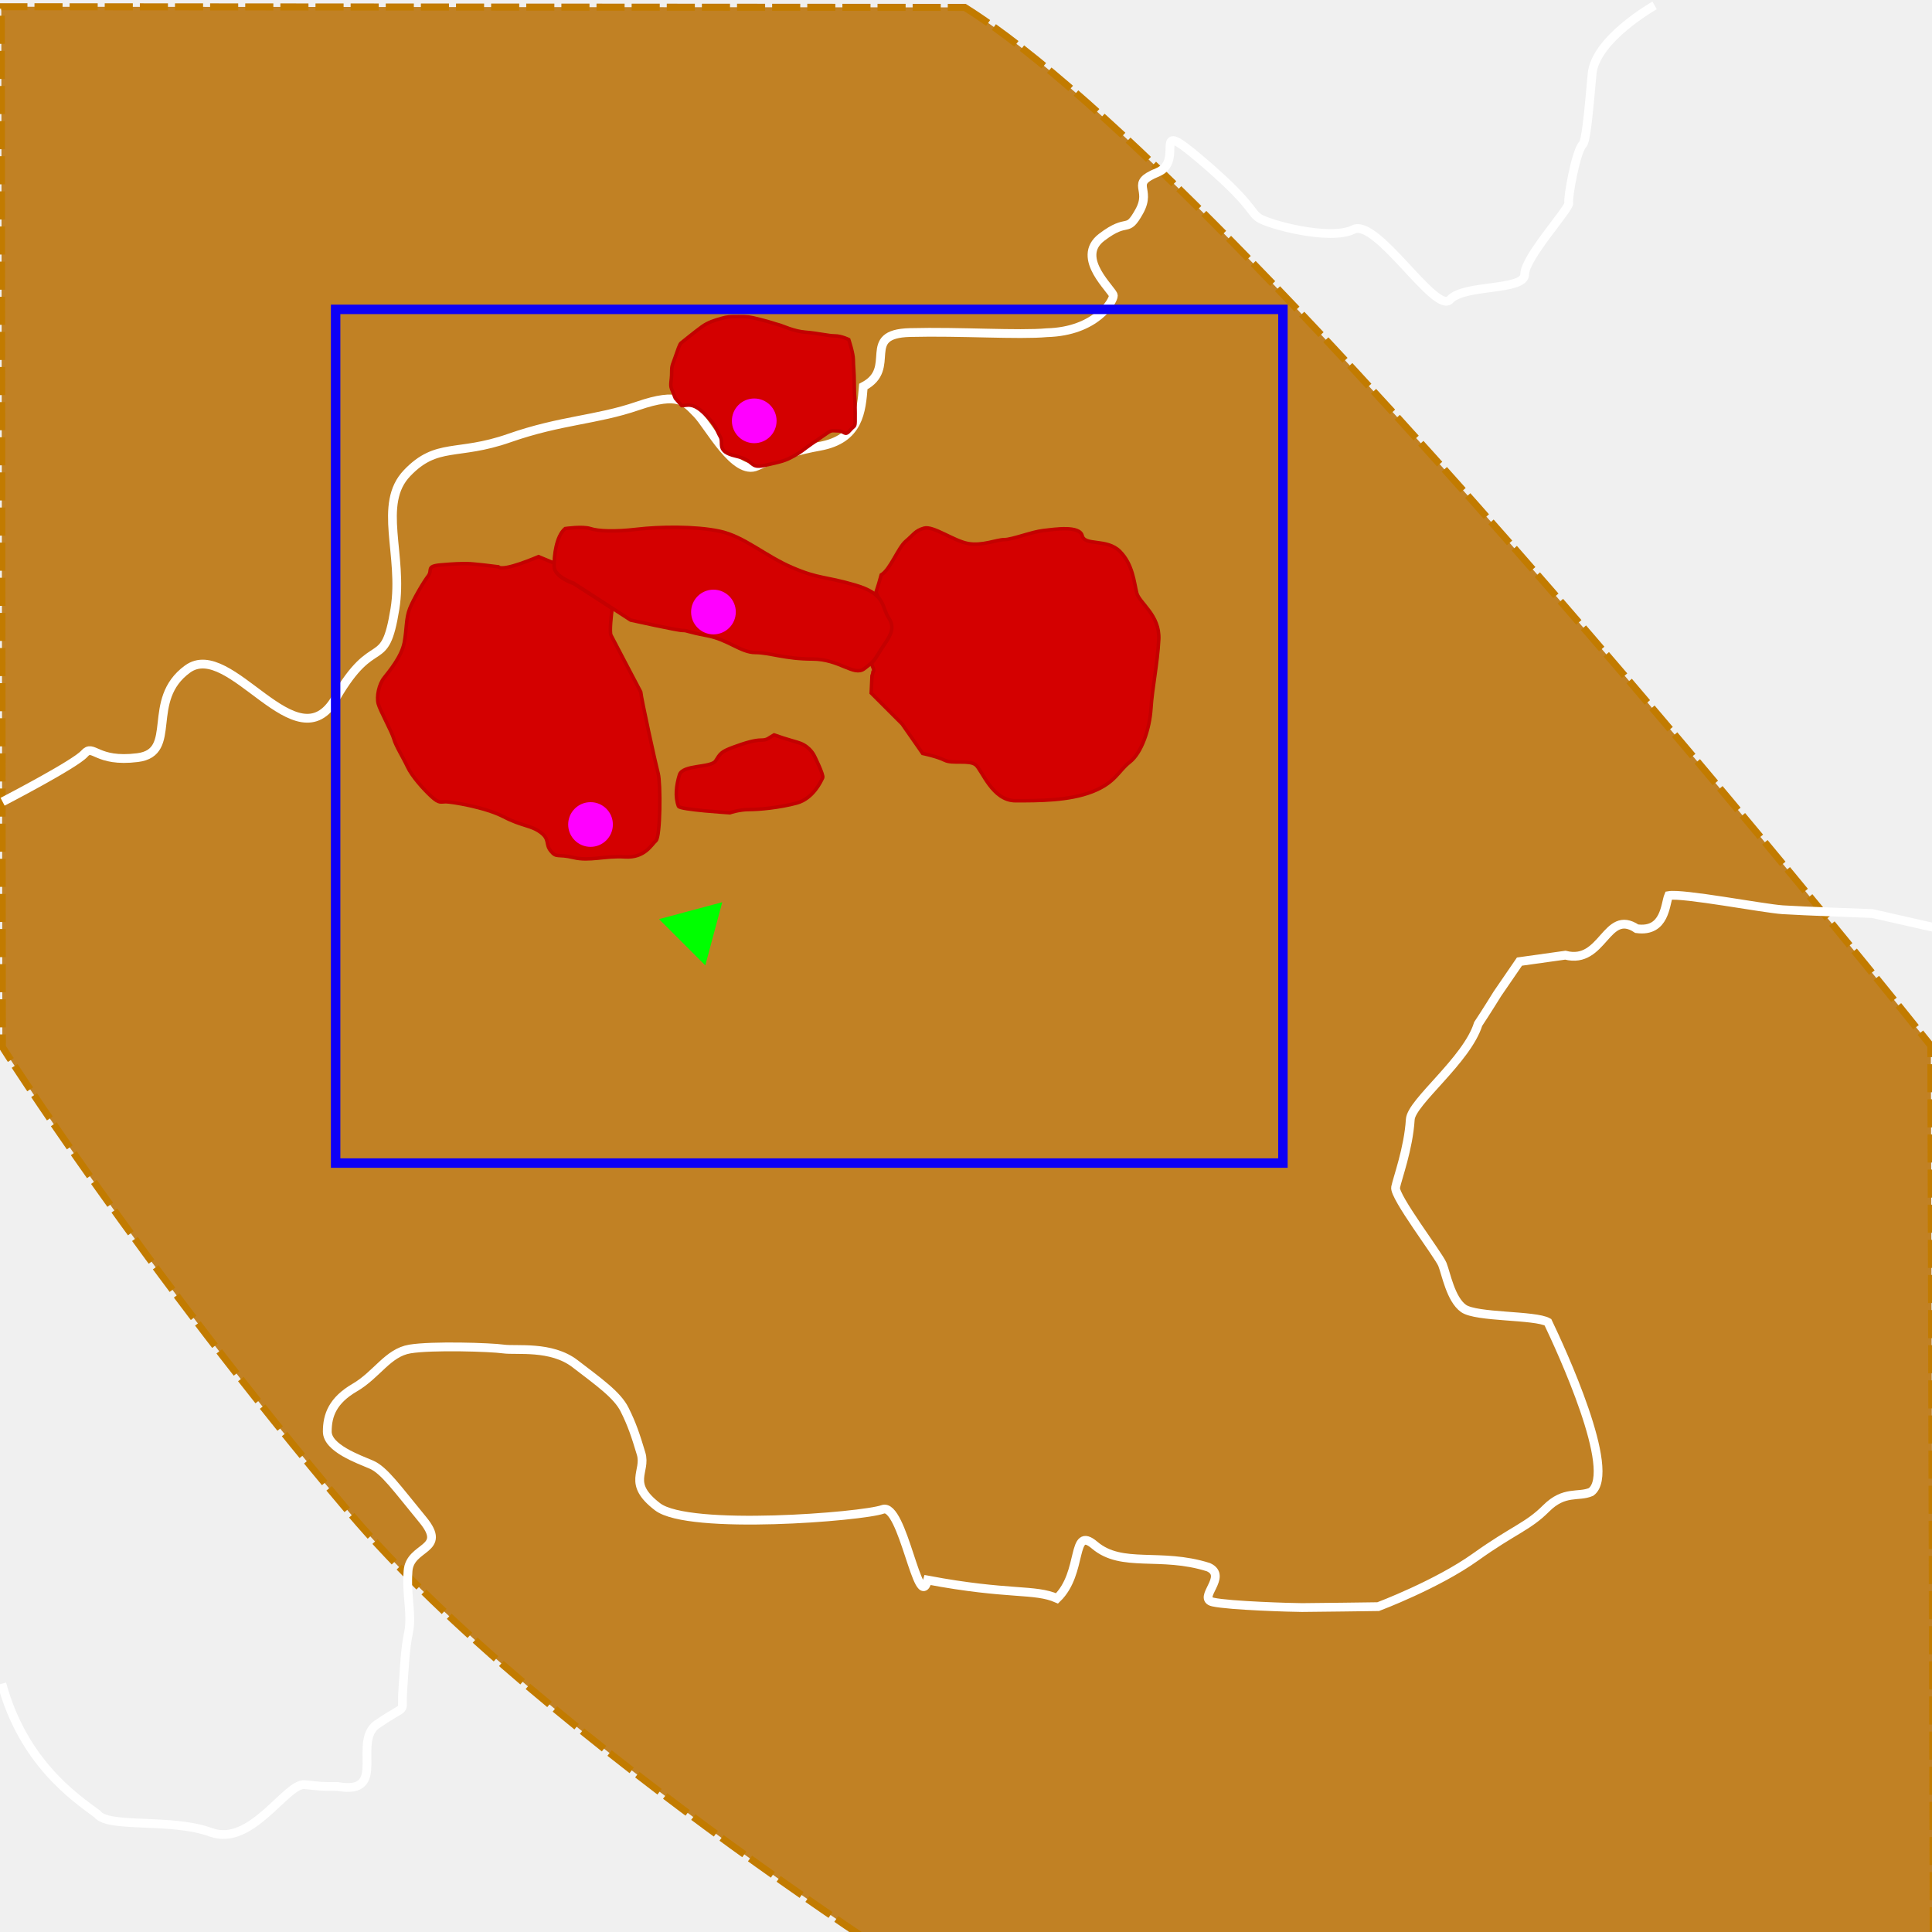
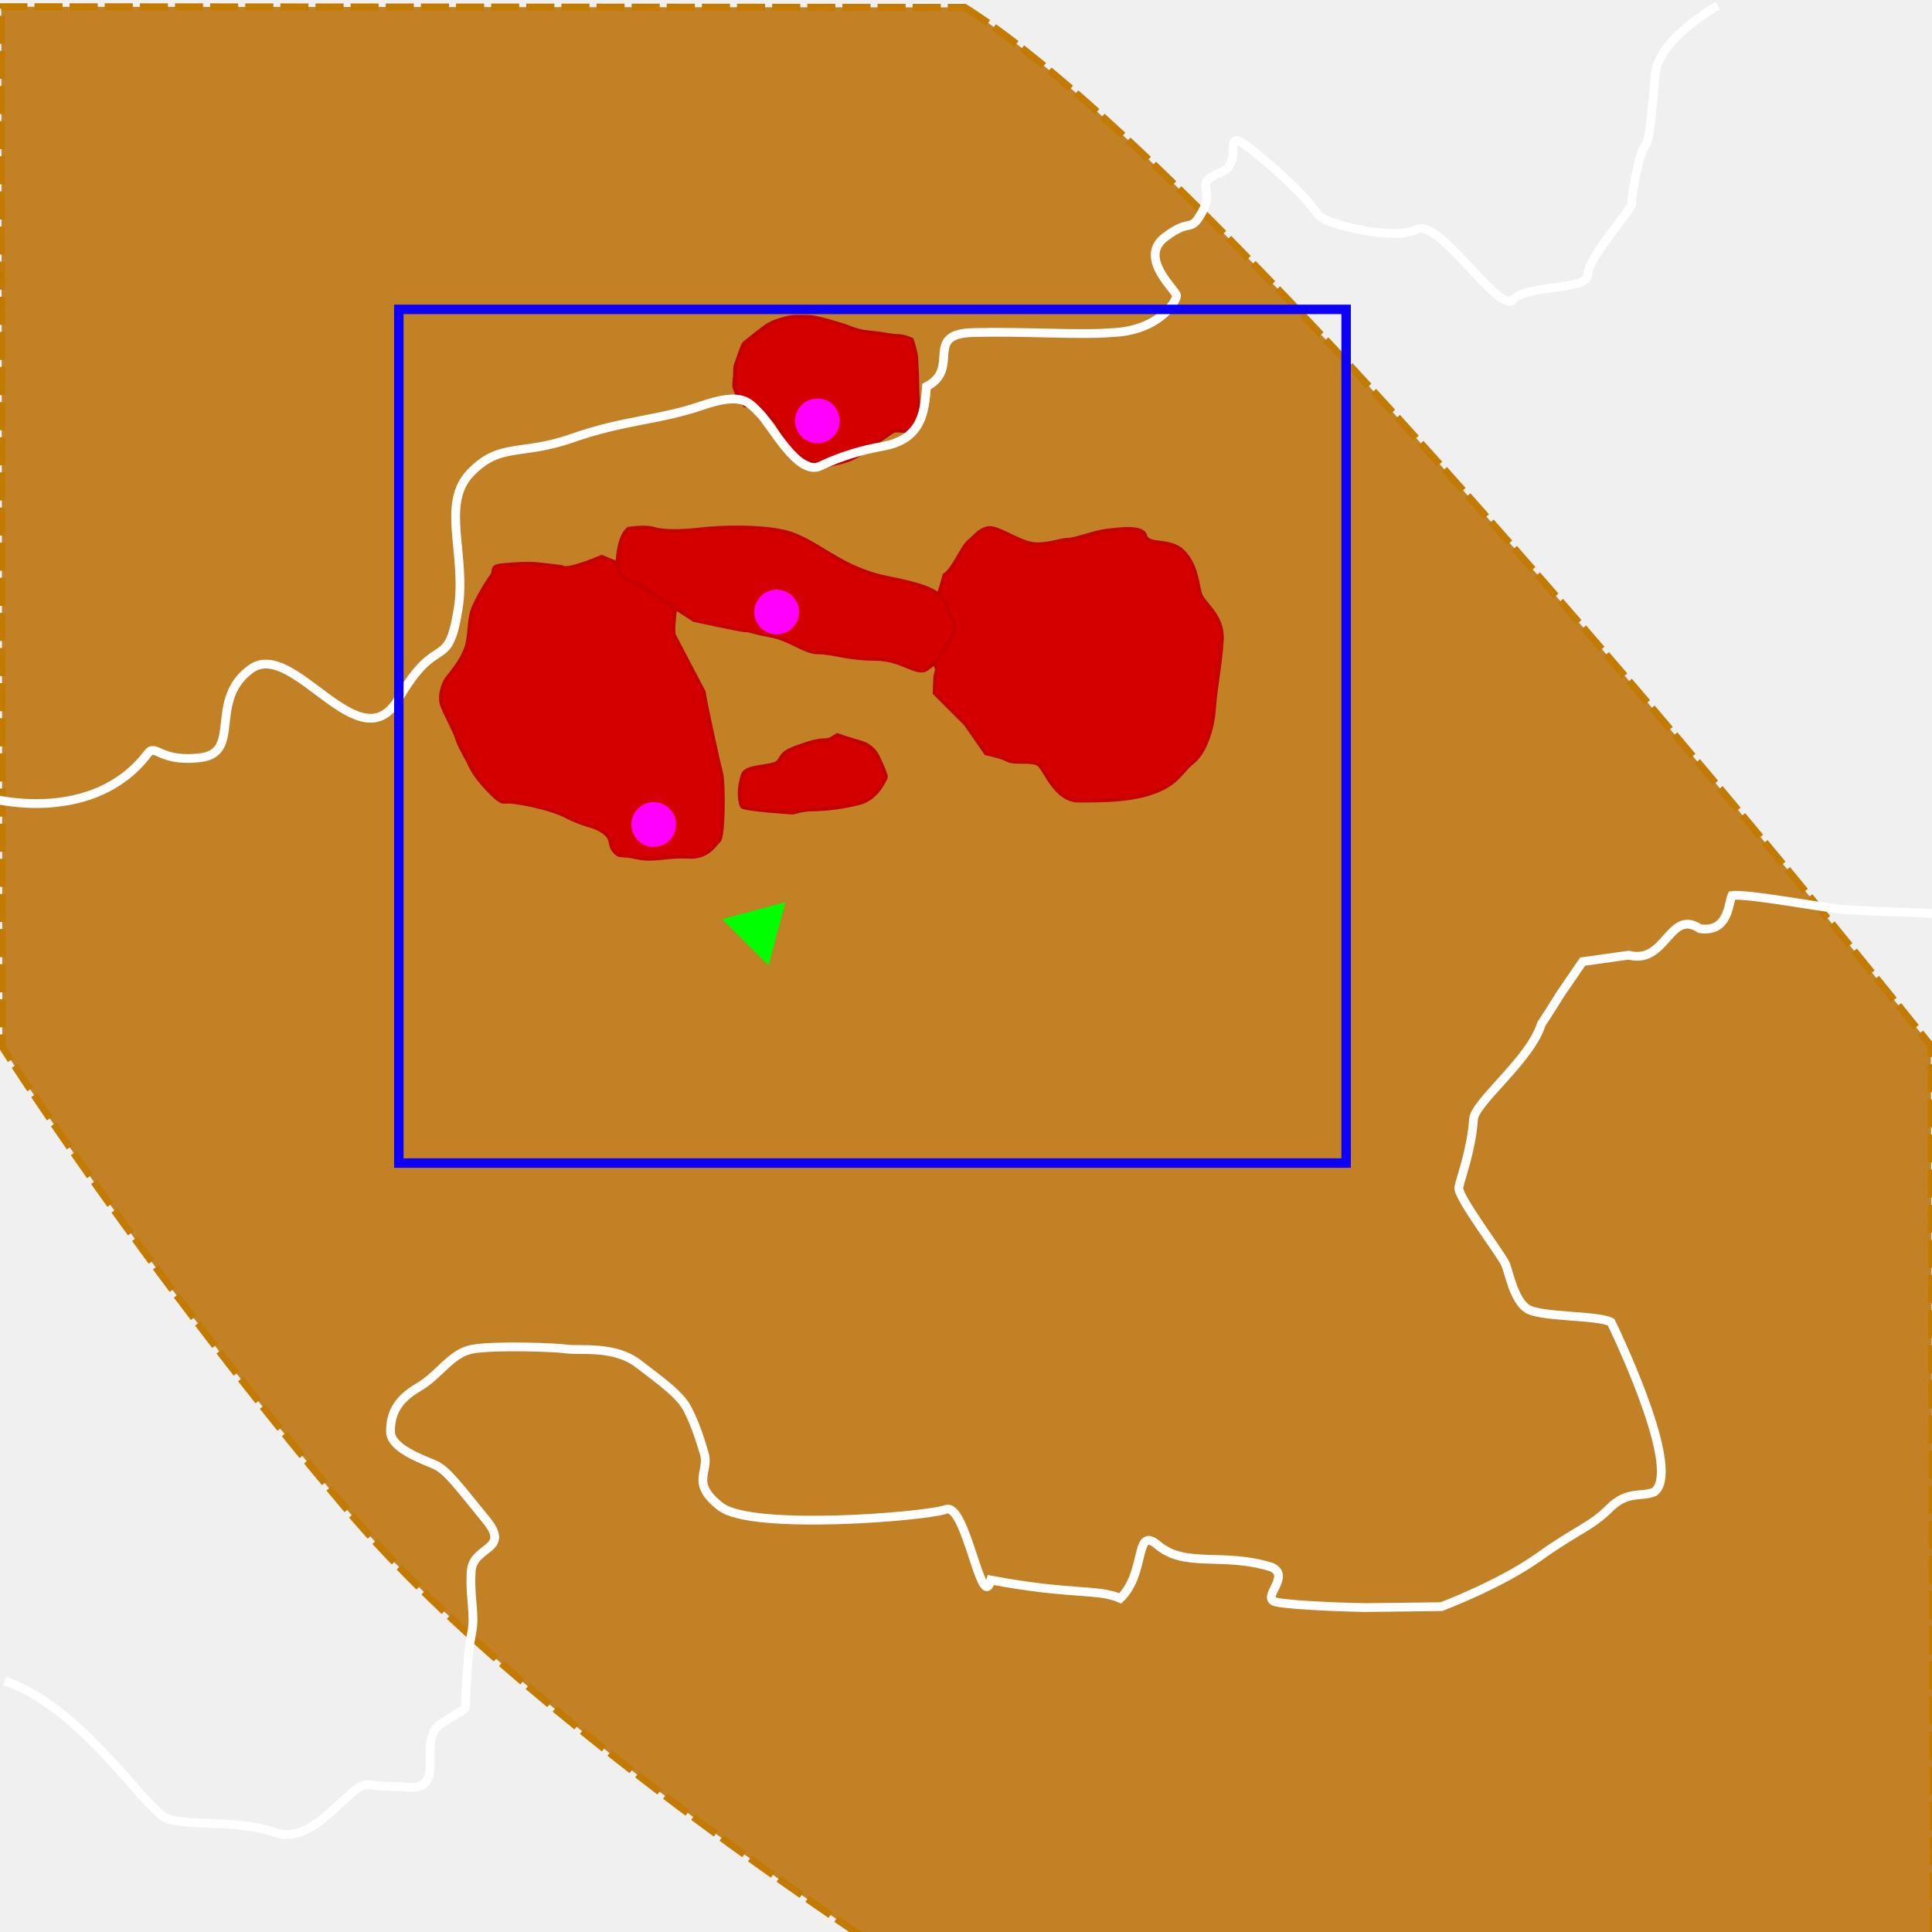
<svg xmlns="http://www.w3.org/2000/svg" width="550mm" height="550mm" viewBox="0 0 550 550" version="1.1" id="svg5" xml:space="preserve">
  <defs id="defs2">
    <linearGradient id="linearGradient4781">
      <stop style="stop-color:#000000;stop-opacity:1;" offset="0" id="stop4779" />
    </linearGradient>
  </defs>
  <g id="layer6" style="display:inline">
    <path style="opacity:1;fill:#c18124;fill-opacity:1;stroke:#c27b00;stroke-width:2;stroke-dasharray:8, 2;stroke-dashoffset:0;stroke-opacity:1" d="M 274.642,2.104 C 354.251,51.919 549.672,297.69 549.672,297.69 l 0.739,273.358 -274.003,0.478 c 0,0 -121.6,-75.495 -176.942,-140.949 C 40.084,360.345 0.675,298.042 0.675,298.042 L 0.369,1.919 Z" id="path31178" />
  </g>
+   <g id="layer2" style="display:inline">
+     <path id="path7918" style="opacity:1;fill:#d40000;fill-opacity:1;stroke:#c40000;stroke-width:1;stroke-dasharray:none;stroke-dashoffset:18.898;stroke-opacity:1" d="m 171.287,158.462 c 0,0 -10.068,4.389 -11.415,2.898 -0.453,-0.059 -6.933,-0.904 -8.895,-0.904 -2.032,0 -3.325,8e-5 -7.573,0.369 -4.248,0.369 -2.216,1.478 -3.509,3.14 -1.293,1.662 -4.153,6.519 -5.261,9.289 -1.108,2.771 -0.834,5.856 -1.573,9.735 -0.739,3.879 -4.248,8.127 -5.726,9.974 -1.478,1.847 -2.216,5.356 -1.662,7.388 0.554,2.032 3.879,7.942 4.433,9.974 0.554,2.032 2.586,5.172 3.879,7.942 1.293,2.771 4.617,6.464 6.834,8.496 2.216,2.032 2.586,1.478 4.063,1.478 1.478,0 11.082,1.477 16.439,4.248 5.356,2.771 7.757,2.401 10.528,4.433 2.771,2.032 1.293,3.325 2.955,5.357 1.662,2.032 1.847,0.739 6.465,1.847 4.618,1.108 8.866,-0.554 14.591,-0.185 5.726,0.369 7.573,-3.509 8.866,-4.617 1.293,-1.108 1.368,-16.362 0.629,-19.133 -0.739,-2.771 -4.783,-21.19 -4.968,-23.222 0,0 -7.906,-15.015 -8.46,-16.124 -0.481,-0.962 0.144,-6.203 0.325,-7.638 l -10.848,-7.027 c 0,0 -5.541,-1.847 -5.541,-4.802 0,-0.311 0.008,-0.655 0.022,-1.016 z" />
+     <path id="path2760" style="display:inline;opacity:1;fill:#d40000;fill-opacity:1;stroke:#c40000;stroke-width:1;stroke-dasharray:none;stroke-dashoffset:18.898;stroke-opacity:1" d="m 321.502,150.529 c -2.263,-0.046 -4.848,0.323 -6.511,0.508 -3.325,0.369 -8.866,2.586 -11.082,2.586 -2.216,0 -6.28,1.847 -10.343,1.108 -4.063,-0.739 -9.933,-5.112 -12.519,-4.373 -2.586,0.739 -2.955,1.847 -5.172,3.694 -2.216,1.847 -4.433,8.127 -7.019,9.605 -0.49,1.871 -1.001,3.488 -1.499,4.972 0.759,1.454 2.453,6.234 3.439,7.712 2.216,3.325 -0.369,5.911 -2.216,8.866 -1.188,1.901 -1.615,2.733 -2.553,3.674 0.45,1.034 1.02,2.173 0.513,2.328 -0.098,0.565 -0.2,0.983 -0.31,1.202 l -0.224,4.884 8.803,8.803 5.847,8.395 c 0,0 4.045,0.821 6.261,1.929 2.216,1.108 6.973,-0.171 8.82,1.306 1.847,1.478 4.702,10.224 11.351,10.224 6.649,0 15.182,0.019 21.832,-2.567 6.649,-2.586 7.388,-5.866 10.713,-8.452 3.325,-2.586 5.649,-9.378 6.019,-15.288 0.369,-5.91 1.847,-12.559 2.216,-19.578 0.369,-7.019 -5.541,-10.343 -6.28,-13.298 -0.739,-2.955 -1.108,-8.127 -4.802,-11.821 -3.694,-3.694 -9.974,-1.478 -10.713,-4.433 -0.369,-1.478 -2.309,-1.939 -4.571,-1.985 z" />
+     <path style="display:inline;opacity:1;fill:#d40000;fill-opacity:1;stroke:#c40000;stroke-width:1;stroke-dasharray:none;stroke-dashoffset:18.898;stroke-opacity:1" d="m 178.867,150.483 c -2.586,2.216 -3.14,7.757 -3.14,10.713 0,2.955 5.541,4.802 5.541,4.802 l 16.254,10.528 c 0,0 13.299,2.955 14.776,2.955 1.478,0 1.108,0.369 7.019,1.478 5.91,1.108 9.604,4.802 13.668,4.802 4.063,0 8.496,1.847 16.254,1.847 7.757,0 11.821,4.987 14.776,2.771 2.955,-2.216 2.955,-2.586 4.802,-5.541 1.847,-2.955 4.433,-5.541 2.216,-8.866 -2.216,-3.325 -0.739,-6.834 -9.604,-9.42 -8.866,-2.586 -10.159,-1.662 -17.916,-4.987 -7.757,-3.325 -13.668,-8.866 -20.687,-10.343 -7.019,-1.478 -17.177,-1.293 -23.457,-0.554 -6.28,0.739 -11.082,0.554 -13.299,-0.185 -2.216,-0.739 -7.203,0 -7.203,0 z" id="path7819" />
+     <path style="opacity:1;fill:#d40000;fill-opacity:1;stroke:#c20000;stroke-width:1;stroke-dasharray:none;stroke-dashoffset:18.898;stroke-opacity:1" d="m 249.792,215.128 c 0,0 2.771,5.541 2.401,6.28 -0.369,0.739 -2.586,5.91 -7.388,7.203 -4.802,1.293 -10.528,1.847 -13.483,1.847 -2.955,0 -5.541,0.924 -5.541,0.924 0,0 -14.264,-0.878 -14.638,-1.847 -1.039,-2.692 -0.646,-6.003 0.277,-8.958 0.924,-2.955 9.004,-1.939 10.297,-3.971 1.293,-2.032 1.478,-2.586 4.987,-3.879 3.509,-1.293 6.095,-2.032 7.942,-2.032 1.847,0 2.032,-0.554 3.694,-1.478 3.671,1.313 6.89,2.084 7.573,2.401 2.771,1.108 3.879,3.509 3.879,3.509 z" id="path15007" />
+     <path style="opacity:1;fill:#d40000;fill-opacity:1;stroke:#c20000;stroke-width:1;stroke-dasharray:none;stroke-dashoffset:18.898;stroke-opacity:1" d="m 212.072,115.474 c 1.567,0 3.134,-1.045 6.53,2.351 3.396,3.396 3.396,4.702 4.441,6.53 1.045,1.828 -1.306,4.179 4.441,5.485 5.747,1.306 3.657,3.657 8.359,2.612 4.702,-1.045 5.747,-1.306 8.097,-2.612 2.351,-1.306 2.351,-1.567 4.963,-3.396 2.612,-1.828 2.351,-1.567 4.179,-2.873 1.828,-1.306 1.736,-0.905 3.565,-0.905 1.828,0 1.784,1.644 3.351,-0.185 1.567,-1.828 1.443,-0.216 1.443,-4.918 0,-4.702 -0.261,-4.441 -0.261,-8.097 0,-3.657 -0.261,-5.224 -0.261,-7.053 0,-1.828 -1.306,-5.747 -1.306,-5.747 0,0 -2.09,-1.045 -3.918,-1.045 -1.828,0 -4.963,-0.784 -8.359,-1.045 -3.396,-0.261 -6.53,-1.828 -7.575,-2.09 -1.045,-0.261 -2.351,-0.784 -5.485,-1.567 -3.134,-0.784 -3.396,-0.784 -6.008,-0.784 -2.612,0 -3.134,0 -4.963,0.522 -1.828,0.522 -3.657,1.045 -5.485,2.351 -1.828,1.306 -6.008,4.702 -6.008,4.702 0,0 -0.261,0 -1.306,3.134 -1.045,3.135 -1.306,2.873 -1.306,5.224 0,2.351 -0.522,3.396 0,4.702 0.522,1.306 1.045,2.612 1.045,2.612 z" id="path23465" />
+   </g>
  <g id="layer7" style="display:inline">
-     <path style="display:inline;opacity:1;fill:none;fill-opacity:0.25;stroke:#ffffff;stroke-width:2.5;stroke-dasharray:none;stroke-dashoffset:0;stroke-opacity:1" d="m 471.033,1.54 c 0,0 -16.898,9.521 -17.793,19.495 -1.154,12.857 -1.791,19.209 -2.715,20.132 -1.847,1.847 -4.286,15.117 -3.917,16.594 0.369,1.478 -12.56,15.515 -12.56,20.317 0,4.802 -17.177,2.771 -21.241,7.203 -4.063,4.433 -20.871,-23.272 -27.521,-19.948 -6.649,3.325 -24.381,-1.478 -26.966,-3.325 -2.586,-1.847 -1.847,-4.063 -16.623,-16.623 -14.776,-12.56 -4.063,0.369 -12.19,3.694 -8.127,3.325 -1.478,4.433 -5.172,11.082 -3.694,6.649 -2.955,1.478 -10.713,7.388 -7.757,5.91 3.325,15.146 3.325,16.623 0,1.478 -4.873,10.172 -18.911,10.541 -8.081,0.739 -24.578,-0.414 -38.985,-0.045 -14.407,0.369 -3.309,10.198 -13.283,15.37 -0.57,7 -1.138,14.982 -12.452,17.019 -5.862,1.056 -11.567,2.668 -17.847,5.623 -6.28,2.955 -13.779,-11.62 -17.104,-14.945 -3.325,-3.325 -4.999,-6.247 -16.82,-2.183 -11.821,4.063 -21.836,4 -36.613,9.172 -14.776,5.172 -20.538,1.078 -29.034,9.944 -8.496,8.866 -0.998,23.341 -3.469,38.68 -2.958,18.359 -5.802,6.235 -16.884,25.444 -11.082,19.209 -29.968,-17.192 -42.158,-8.326 -12.19,8.866 -2.41,23.736 -14.231,25.214 -11.821,1.478 -12.56,-4.063 -15.146,-1.108 -2.586,2.955 -23.272,13.668 -23.272,13.668" id="path31478" />
-     <path style="display:inline;opacity:1;fill:none;fill-opacity:0;stroke:#ffffff;stroke-width:2.5;stroke-dasharray:none;stroke-dashoffset:0;stroke-opacity:1" d="m 550.347,263.986 -17.322,-3.918 c 0,0 -19.989,-0.713 -25.53,-1.082 -5.541,-0.369 -28.404,-4.773 -32.467,-4.034 -1.002,2.395 -0.95,10.542 -9.081,9.43 -8.768,-5.868 -9.514,10.319 -20.327,7.538 l -13.06,1.828 -6.269,9.142 c 0,0 -3.396,5.485 -5.485,8.62 -3.187,10.278 -19.02,22.214 -19.329,27.166 -0.522,8.359 -3.657,16.717 -4.179,19.329 -0.522,2.612 12.277,19.329 13.322,21.941 1.045,2.612 2.351,9.926 6.008,12.538 3.657,2.612 20.374,1.828 24.031,3.918 3.586,7.517 19.918,42.658 12.277,48.323 -3.657,1.567 -7.575,-0.522 -12.799,4.702 -5.224,5.224 -9.142,6.008 -20.113,13.844 -10.971,7.836 -27.688,14.105 -27.688,14.105 0,0 -19.068,0.261 -21.68,0.261 -2.612,0 -20.635,-0.522 -25.337,-1.567 -4.702,-1.045 4.441,-7.314 -1.306,-9.926 -13.718,-4.338 -24.6,0.342 -32.39,-6.269 -6.791,-5.747 -3.135,7.836 -10.709,15.15 -6.447,-2.834 -13.601,-0.851 -36.83,-5.224 -2.612,9.926 -7.053,-22.203 -12.799,-20.113 -5.747,2.09 -55.199,6.063 -64.08,-0.728 -8.881,-6.791 -3.134,-9.926 -4.702,-15.15 -1.567,-5.224 -2.612,-8.359 -4.702,-12.538 -2.09,-4.179 -7.314,-7.836 -14.105,-13.06 -6.791,-5.224 -16.717,-3.657 -20.374,-4.179 -3.657,-0.522 -20.374,-1.045 -26.643,0 -6.269,1.045 -9.403,7.314 -15.672,10.971 -6.269,3.657 -7.836,7.836 -7.836,12.538 0,4.702 8.881,7.836 12.538,9.403 3.657,1.567 7.314,6.791 14.628,15.672 7.314,8.881 -3.657,7.314 -4.179,14.628 -0.522,7.314 1.198,12.206 0.153,17.43 -1.045,5.224 -1.119,9.161 -1.641,16.475 -0.522,7.314 1.641,3.583 -6.717,9.329 -8.343,4.571 3.031,20.728 -11.824,18.094 -5.224,0 -4.179,0 -9.403,-0.522 -5.224,-0.522 -15.15,17.762 -26.643,13.583 C 48.585,517.454 30.822,520.588 27.688,516.409 21.11,511.583 6.607,501.6 0.522,479.318" id="path31884" />
+     <path style="display:inline;opacity:1;fill:none;fill-opacity:0.25;stroke:#ffffff;stroke-width:2.5;stroke-dasharray:none;stroke-dashoffset:0;stroke-opacity:1" d="m 489.025,1.54 c 0,0 -16.898,9.521 -17.793,19.495 -1.154,12.857 -1.791,19.209 -2.715,20.132 -1.847,1.847 -4.286,15.117 -3.917,16.594 0.369,1.478 -12.56,15.515 -12.56,20.317 0,4.802 -17.177,2.771 -21.241,7.203 -4.063,4.433 -20.871,-23.272 -27.521,-19.948 -6.649,3.325 -24.381,-1.478 -26.966,-3.325 -2.586,-1.847 -1.847,-4.063 -16.623,-16.623 -14.776,-12.56 -4.063,0.369 -12.19,3.694 -8.127,3.325 -1.478,4.433 -5.172,11.082 -3.694,6.649 -2.955,1.478 -10.713,7.388 -7.757,5.91 3.325,15.146 3.325,16.623 0,1.478 -4.873,10.172 -18.911,10.541 -8.081,0.739 -24.578,-0.414 -38.985,-0.045 -14.407,0.369 -3.309,10.198 -13.283,15.37 -0.57,7 -1.138,14.982 -12.452,17.019 -5.862,1.056 -11.567,2.668 -17.847,5.623 -6.28,2.955 -13.779,-11.62 -17.104,-14.945 -3.325,-3.325 -4.999,-6.247 -16.82,-2.183 -11.821,4.063 -21.836,4 -36.613,9.172 -14.776,5.172 -20.538,1.078 -29.034,9.944 -8.496,8.866 -0.998,23.341 -3.469,38.68 -2.958,18.359 -5.802,6.235 -16.884,25.444 -11.082,19.209 -29.968,-17.192 -42.158,-8.326 -12.19,8.866 -2.41,23.736 -14.231,25.214 -11.821,1.478 -12.771,-4.236 -15.146,-1.108 -15.308,20.167 -43.478,12.92 -43.478,12.92" id="path31478" />
+     <path style="display:inline;opacity:1;fill:none;fill-opacity:0;stroke:#ffffff;stroke-width:2.5;stroke-dasharray:none;stroke-dashoffset:0;stroke-opacity:1" d="m 551.017,260.068 c 0,0 -19.989,-0.713 -25.53,-1.082 -5.541,-0.369 -28.404,-4.773 -32.467,-4.034 -1.002,2.395 -0.95,10.542 -9.081,9.43 -8.768,-5.868 -9.514,10.319 -20.327,7.538 l -13.06,1.828 -6.269,9.142 c 0,0 -3.396,5.485 -5.485,8.62 -3.187,10.278 -19.02,22.214 -19.329,27.166 -0.522,8.359 -3.657,16.717 -4.179,19.329 -0.522,2.612 12.277,19.329 13.322,21.941 1.045,2.612 2.351,9.926 6.008,12.538 3.657,2.612 20.374,1.828 24.031,3.918 3.586,7.517 19.918,42.658 12.277,48.323 -3.657,1.567 -7.575,-0.522 -12.799,4.702 -5.224,5.224 -9.142,6.008 -20.113,13.844 -10.971,7.836 -27.688,14.105 -27.688,14.105 0,0 -19.068,0.261 -21.68,0.261 -2.612,0 -20.635,-0.522 -25.337,-1.567 -4.702,-1.045 4.441,-7.314 -1.306,-9.926 -13.718,-4.338 -24.6,0.342 -32.39,-6.269 -6.791,-5.747 -3.135,7.836 -10.709,15.15 -6.447,-2.834 -13.601,-0.851 -36.83,-5.224 -2.612,9.926 -7.053,-22.203 -12.799,-20.113 -5.747,2.09 -55.199,6.063 -64.08,-0.728 -8.881,-6.791 -3.134,-9.926 -4.702,-15.15 -1.567,-5.224 -2.612,-8.359 -4.702,-12.538 -2.09,-4.179 -7.314,-7.836 -14.105,-13.06 -6.791,-5.224 -16.717,-3.657 -20.374,-4.179 -3.657,-0.522 -20.374,-1.045 -26.643,0 -6.269,1.045 -9.403,7.314 -15.672,10.971 -6.269,3.657 -7.836,7.836 -7.836,12.538 0,4.702 8.881,7.836 12.538,9.403 3.657,1.567 7.314,6.791 14.628,15.672 7.314,8.881 -3.657,7.314 -4.179,14.628 -0.522,7.314 1.198,12.206 0.153,17.43 -1.045,5.224 -1.119,9.161 -1.641,16.475 -0.522,7.314 1.641,3.583 -6.717,9.329 -8.343,4.571 3.031,20.728 -11.824,18.094 -5.224,0 -4.179,0 -9.404,-0.522 -5.224,-0.522 -15.15,17.762 -26.643,13.583 C 66.576,517.454 48.814,520.588 45.68,516.409 39.102,511.583 21.605,485.136 1.302,478.569" id="path31884" />
  </g>
  <g id="layer3" style="display:inline">
-     <rect style="opacity:1;fill:none;fill-opacity:1;stroke:#0e00f7;stroke-width:2.693;stroke-dasharray:none;stroke-dashoffset:18.898;stroke-opacity:1" id="rect8033" width="269.673" height="243.03" x="95.548" y="88.072" />
-   </g>
-   <g id="layer2" style="display:inline">
-     <path id="path7918" style="opacity:1;fill:#d40000;fill-opacity:1;stroke:#c40000;stroke-width:1;stroke-dasharray:none;stroke-dashoffset:18.898;stroke-opacity:1" d="m 153.296,158.462 c 0,0 -10.068,4.389 -11.415,2.898 -0.453,-0.059 -6.933,-0.904 -8.895,-0.904 -2.032,0 -3.325,8e-5 -7.573,0.369 -4.248,0.369 -2.216,1.478 -3.509,3.14 -1.293,1.662 -4.153,6.519 -5.261,9.289 -1.108,2.771 -0.834,5.856 -1.573,9.735 -0.739,3.879 -4.248,8.127 -5.726,9.974 -1.478,1.847 -2.216,5.356 -1.662,7.388 0.554,2.032 3.879,7.942 4.433,9.974 0.554,2.032 2.586,5.172 3.879,7.942 1.293,2.771 4.617,6.464 6.834,8.496 2.216,2.032 2.586,1.478 4.063,1.478 1.478,0 11.082,1.477 16.439,4.248 5.356,2.771 7.757,2.401 10.528,4.433 2.771,2.032 1.293,3.325 2.955,5.357 1.662,2.032 1.847,0.739 6.465,1.847 4.618,1.108 8.866,-0.554 14.591,-0.185 5.726,0.369 7.573,-3.509 8.866,-4.617 1.293,-1.108 1.368,-16.362 0.629,-19.133 -0.739,-2.771 -4.783,-21.19 -4.968,-23.222 0,0 -7.906,-15.015 -8.46,-16.124 -0.481,-0.962 0.144,-6.203 0.325,-7.638 l -10.848,-7.027 c 0,0 -5.541,-1.847 -5.541,-4.802 0,-0.311 0.008,-0.655 0.022,-1.016 z" />
-     <path id="path2760" style="display:inline;opacity:1;fill:#d40000;fill-opacity:1;stroke:#c40000;stroke-width:1;stroke-dasharray:none;stroke-dashoffset:18.898;stroke-opacity:1" d="m 303.511,150.529 c -2.263,-0.046 -4.848,0.323 -6.511,0.508 -3.325,0.369 -8.866,2.586 -11.082,2.586 -2.216,0 -6.28,1.847 -10.343,1.108 -4.063,-0.739 -9.933,-5.112 -12.519,-4.373 -2.586,0.739 -2.955,1.847 -5.172,3.694 -2.216,1.847 -4.433,8.127 -7.019,9.605 -0.49,1.871 -1.001,3.488 -1.499,4.972 0.759,1.454 2.453,6.234 3.439,7.712 2.216,3.325 -0.369,5.911 -2.216,8.866 -1.188,1.901 -1.615,2.733 -2.553,3.674 0.45,1.034 1.02,2.173 0.513,2.328 -0.098,0.565 -0.2,0.983 -0.31,1.202 l -0.224,4.884 8.803,8.803 5.847,8.395 c 0,0 4.045,0.821 6.261,1.929 2.216,1.108 6.973,-0.171 8.82,1.306 1.847,1.478 4.702,10.224 11.351,10.224 6.649,0 15.182,0.019 21.832,-2.567 6.649,-2.586 7.388,-5.866 10.713,-8.452 3.325,-2.586 5.649,-9.378 6.019,-15.288 0.369,-5.91 1.847,-12.559 2.216,-19.578 0.369,-7.019 -5.541,-10.343 -6.28,-13.298 -0.739,-2.955 -1.108,-8.127 -4.802,-11.821 -3.694,-3.694 -9.974,-1.478 -10.713,-4.433 -0.369,-1.478 -2.309,-1.939 -4.571,-1.985 z" />
-     <path style="display:inline;opacity:1;fill:#d40000;fill-opacity:1;stroke:#c40000;stroke-width:1;stroke-dasharray:none;stroke-dashoffset:18.898;stroke-opacity:1" d="m 160.875,150.483 c -2.586,2.216 -3.14,7.757 -3.14,10.713 0,2.955 5.541,4.802 5.541,4.802 l 16.254,10.528 c 0,0 13.299,2.955 14.776,2.955 1.478,0 1.108,0.369 7.019,1.478 5.91,1.108 9.604,4.802 13.668,4.802 4.063,0 8.496,1.847 16.254,1.847 7.757,0 11.821,4.987 14.776,2.771 2.955,-2.216 2.955,-2.586 4.802,-5.541 1.847,-2.955 4.433,-5.541 2.216,-8.866 -2.216,-3.325 -0.739,-6.834 -9.604,-9.42 -8.866,-2.586 -10.159,-1.662 -17.916,-4.987 -7.757,-3.325 -13.668,-8.866 -20.687,-10.343 -7.019,-1.478 -17.177,-1.293 -23.457,-0.554 -6.28,0.739 -11.082,0.554 -13.299,-0.185 -2.216,-0.739 -7.203,0 -7.203,0 z" id="path7819" />
-     <path style="opacity:1;fill:#d40000;fill-opacity:1;stroke:#c20000;stroke-width:1;stroke-dasharray:none;stroke-dashoffset:18.898;stroke-opacity:1" d="m 231.8,215.128 c 0,0 2.771,5.541 2.401,6.28 -0.369,0.739 -2.586,5.91 -7.388,7.203 -4.802,1.293 -10.528,1.847 -13.483,1.847 -2.955,0 -5.541,0.924 -5.541,0.924 0,0 -14.264,-0.878 -14.638,-1.847 -1.039,-2.692 -0.646,-6.003 0.277,-8.958 0.924,-2.955 9.004,-1.939 10.297,-3.971 1.293,-2.032 1.478,-2.586 4.987,-3.879 3.509,-1.293 6.095,-2.032 7.942,-2.032 1.847,0 2.032,-0.554 3.694,-1.478 3.671,1.313 6.89,2.084 7.573,2.401 2.771,1.108 3.879,3.509 3.879,3.509 z" id="path15007" />
-     <path style="opacity:1;fill:#d40000;fill-opacity:1;stroke:#c20000;stroke-width:1;stroke-dasharray:none;stroke-dashoffset:18.898;stroke-opacity:1" d="m 194.08,115.474 c 1.567,0 3.134,-1.045 6.53,2.351 3.396,3.396 3.396,4.702 4.441,6.53 1.045,1.828 -1.306,4.179 4.441,5.485 5.747,1.306 3.657,3.657 8.359,2.612 4.702,-1.045 5.747,-1.306 8.097,-2.612 2.351,-1.306 2.351,-1.567 4.963,-3.396 2.612,-1.828 2.351,-1.567 4.179,-2.873 1.828,-1.306 1.736,-0.905 3.565,-0.905 1.828,0 1.784,1.644 3.351,-0.185 1.567,-1.828 1.443,-0.216 1.443,-4.918 0,-4.702 -0.261,-4.441 -0.261,-8.097 0,-3.657 -0.261,-5.224 -0.261,-7.053 0,-1.828 -1.306,-5.747 -1.306,-5.747 0,0 -2.09,-1.045 -3.918,-1.045 -1.828,0 -4.963,-0.784 -8.359,-1.045 -3.396,-0.261 -6.53,-1.828 -7.575,-2.09 -1.045,-0.261 -2.351,-0.784 -5.485,-1.567 -3.134,-0.784 -3.396,-0.784 -6.008,-0.784 -2.612,0 -3.134,0 -4.963,0.522 -1.828,0.522 -3.657,1.045 -5.485,2.351 -1.828,1.306 -6.008,4.702 -6.008,4.702 0,0 -0.261,0 -1.306,3.134 -1.045,3.135 -1.306,2.873 -1.306,5.224 0,2.351 -0.522,3.396 0,4.702 0.522,1.306 1.045,2.612 1.045,2.612 z" id="path23465" />
+     <rect style="opacity:1;fill:none;fill-opacity:1;stroke:#0e00f7;stroke-width:2.693;stroke-dasharray:none;stroke-dashoffset:18.898;stroke-opacity:1" id="rect8033" width="269.673" height="243.03" x="113.54" y="88.072" />
  </g>
  <g id="layer4" style="display:inline">
-     <circle style="opacity:1;fill:#ff00ff;fill-opacity:1;stroke:#ff00ff;stroke-width:0.61;stroke-dasharray:none;stroke-dashoffset:18.898;stroke-opacity:1" id="path11752" cx="168.11" cy="234.719" r="6.057" />
-     <circle style="fill:#ff00ff;fill-opacity:1;stroke:#ff00ff;stroke-width:0.61;stroke-dasharray:none;stroke-dashoffset:18.898;stroke-opacity:1" id="path11752-2" cx="203.105" cy="174.227" r="6.057" />
-     <circle style="fill:#ff00ff;fill-opacity:1;stroke:#ff00ff;stroke-width:0.61;stroke-dasharray:none;stroke-dashoffset:18.898;stroke-opacity:1" id="path11752-2-7" cx="214.716" cy="119.803" r="6.057" />
+     <circle style="opacity:1;fill:#ff00ff;fill-opacity:1;stroke:#ff00ff;stroke-width:0.61;stroke-dasharray:none;stroke-dashoffset:18.898;stroke-opacity:1" id="path11752" cx="186.102" cy="234.719" r="6.057" />
+     <circle style="fill:#ff00ff;fill-opacity:1;stroke:#ff00ff;stroke-width:0.61;stroke-dasharray:none;stroke-dashoffset:18.898;stroke-opacity:1" id="path11752-2" cx="221.096" cy="174.227" r="6.057" />
+     <circle style="fill:#ff00ff;fill-opacity:1;stroke:#ff00ff;stroke-width:0.61;stroke-dasharray:none;stroke-dashoffset:18.898;stroke-opacity:1" id="path11752-2-7" cx="232.707" cy="119.803" r="6.057" />
  </g>
  <g id="layer5" style="display:inline">
-     <path style="opacity:1;fill:#00ff00;fill-opacity:1;stroke:#00ff00;stroke-width:1;stroke-dasharray:none;stroke-dashoffset:18.898;stroke-opacity:1" id="path23581" d="m 194.245,267.635 -5.973,-5.973 -5.973,-5.973 8.16,-2.186 8.16,-2.186 -2.186,8.16 z" transform="translate(6.279851,6.230787)" />
+     <path style="opacity:1;fill:#00ff00;fill-opacity:1;stroke:#00ff00;stroke-width:1;stroke-dasharray:none;stroke-dashoffset:18.898;stroke-opacity:1" id="path23581" d="m 194.245,267.635 -5.973,-5.973 -5.973,-5.973 8.16,-2.186 8.16,-2.186 -2.186,8.16 z" transform="translate(24.27153,6.230787)" />
  </g>
</svg>
